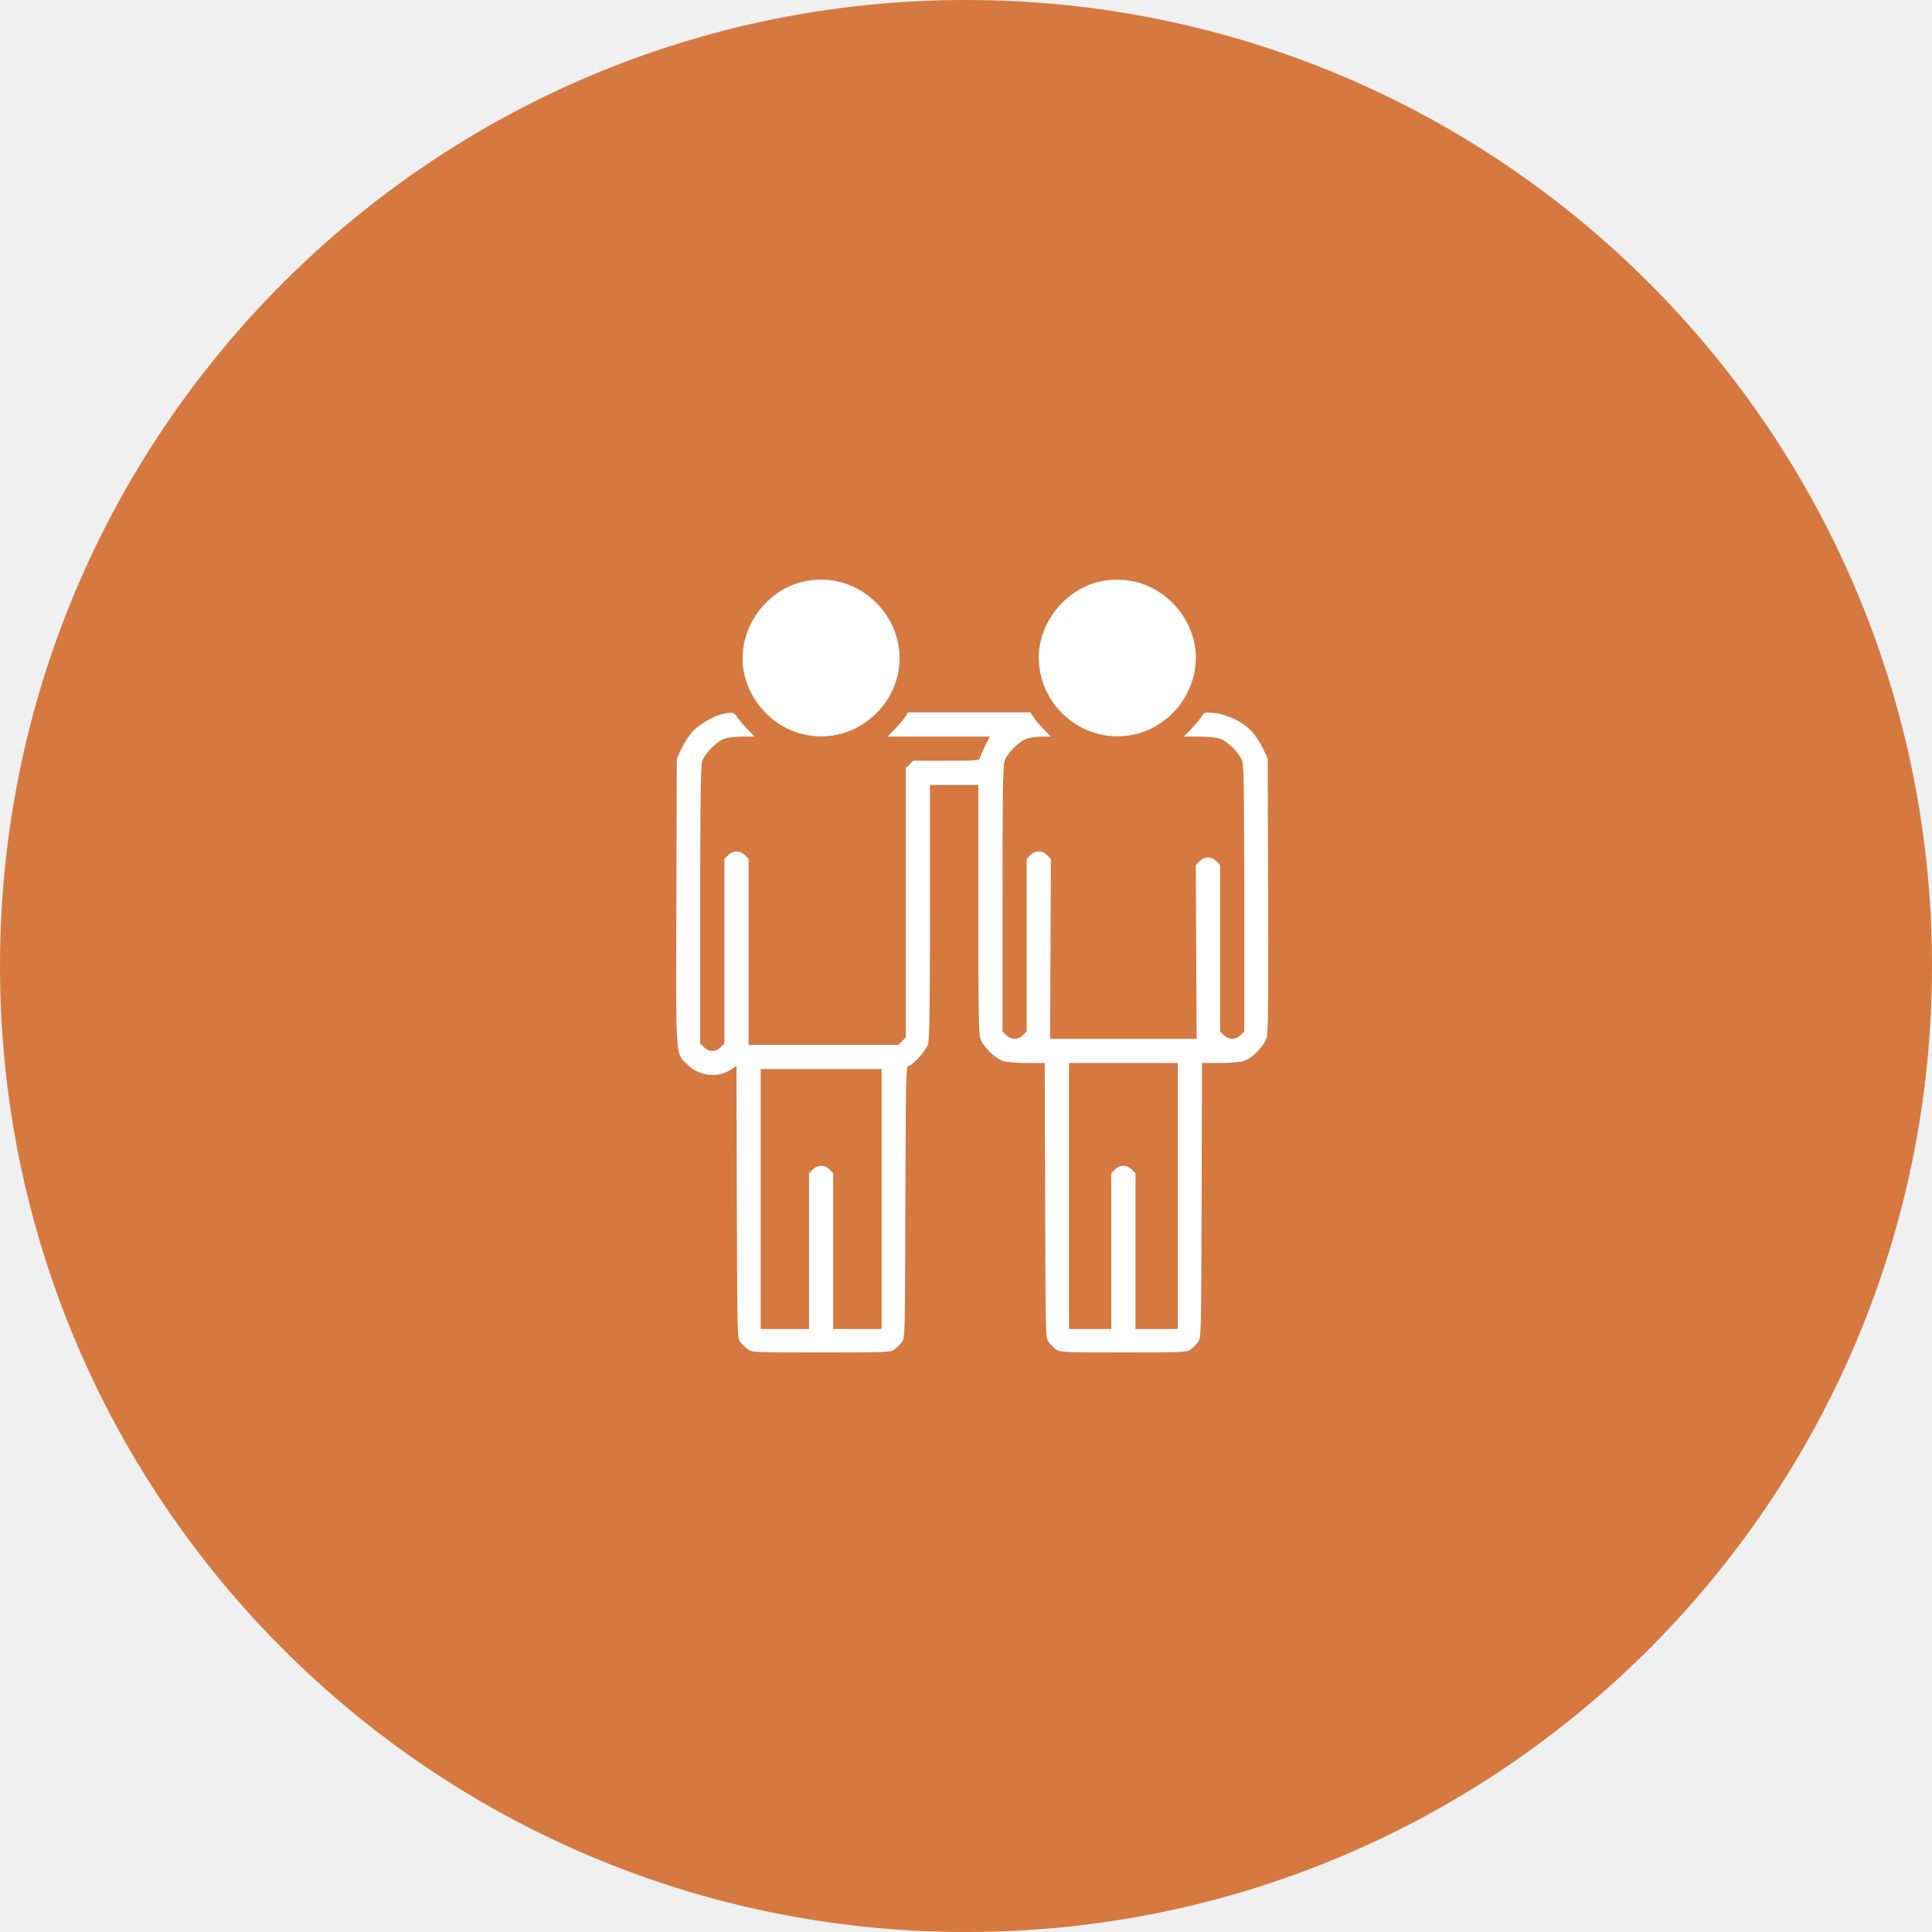
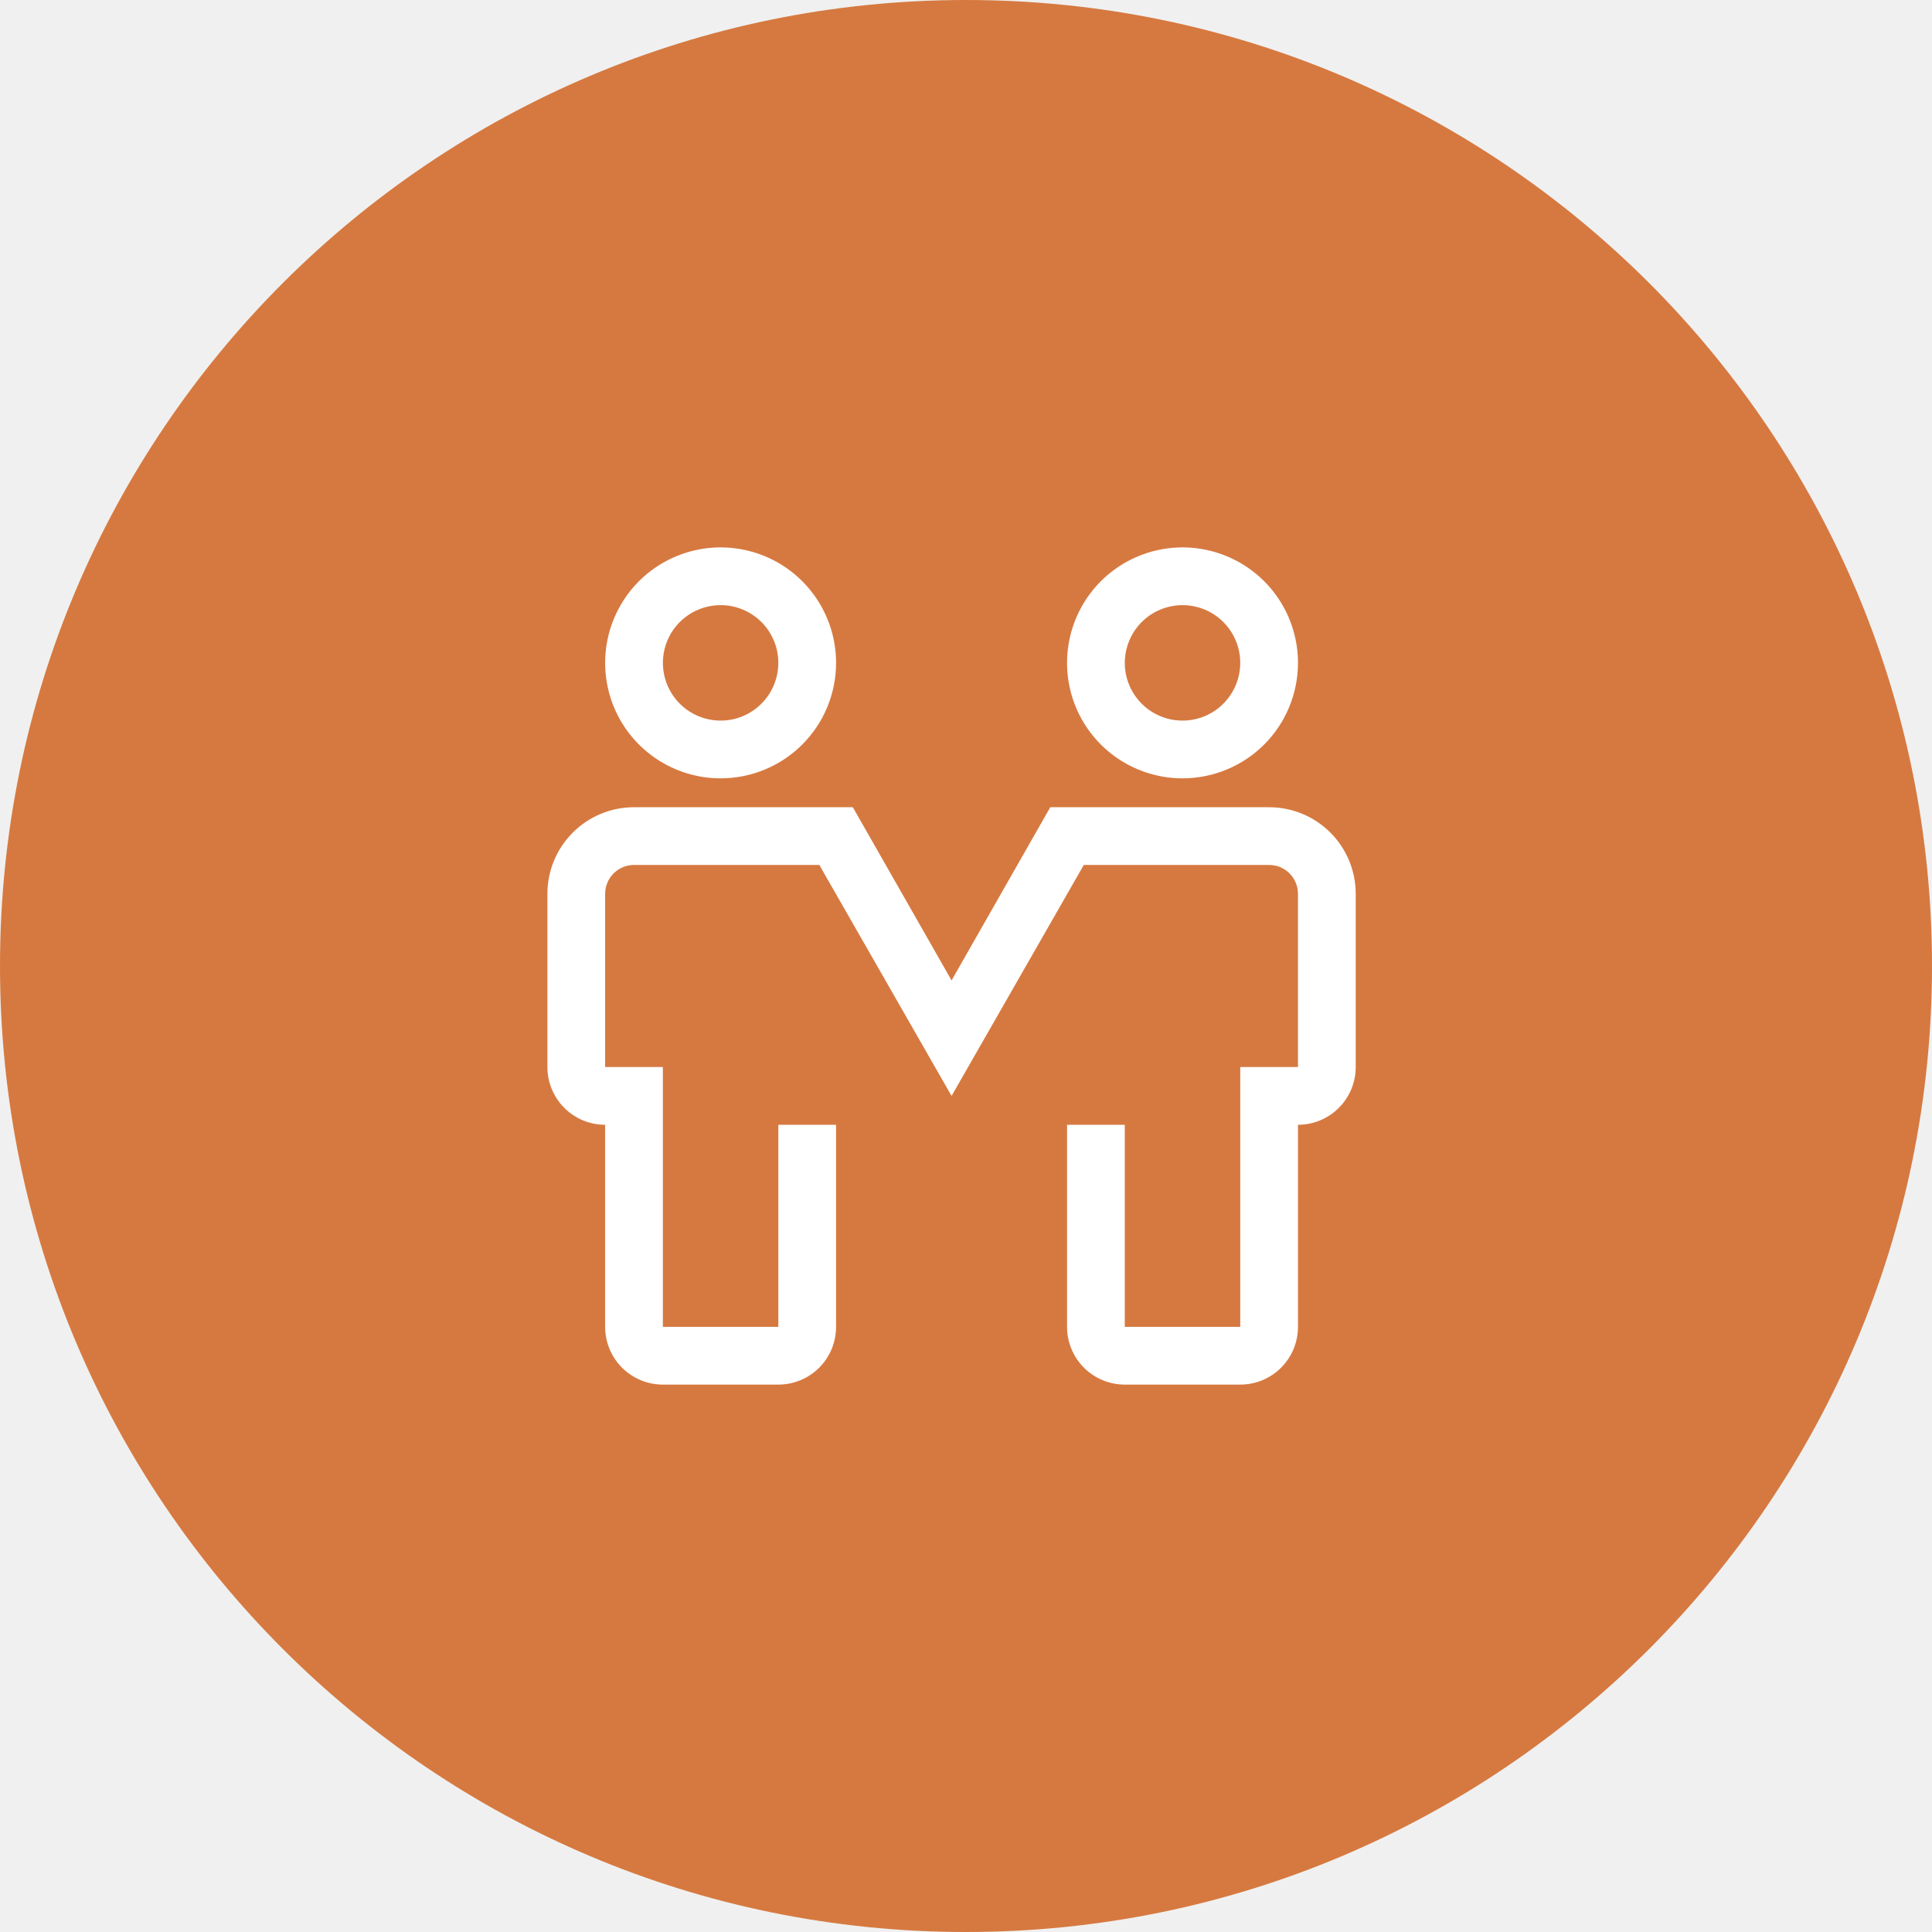
<svg xmlns="http://www.w3.org/2000/svg" width="60" height="60" viewBox="0 0 60 60" fill="none">
  <circle cx="30" cy="30" r="30" fill="#D67940" />
-   <path fill-rule="evenodd" clip-rule="evenodd" d="M24.921 18.069C23.854 18.327 23.058 19.348 23.061 20.453C23.064 21.538 23.875 22.552 24.942 22.803C25.769 22.998 26.602 22.759 27.218 22.149C28.177 21.199 28.176 19.681 27.215 18.721C26.606 18.112 25.749 17.868 24.921 18.069ZM34.119 18.069C33.07 18.323 32.257 19.35 32.26 20.418C32.264 21.989 33.738 23.161 35.258 22.803C36.344 22.547 37.142 21.534 37.139 20.417C37.136 19.332 36.325 18.318 35.258 18.067C34.89 17.98 34.484 17.981 34.119 18.069ZM22.432 22.177C22.141 22.245 21.715 22.496 21.508 22.721C21.402 22.835 21.249 23.07 21.168 23.242L21.019 23.556L21.006 27.987C20.992 32.967 20.974 32.693 21.337 33.049C21.734 33.438 22.305 33.496 22.743 33.191L22.871 33.101L22.884 37.324C22.896 41.507 22.897 41.549 22.993 41.677C23.046 41.748 23.148 41.85 23.219 41.903C23.346 41.998 23.401 42 25.501 42C27.601 42 27.656 41.998 27.782 41.903C27.854 41.85 27.956 41.748 28.009 41.677C28.105 41.549 28.106 41.507 28.118 37.327C28.129 33.552 28.138 33.106 28.203 33.106C28.331 33.106 28.761 32.63 28.823 32.42C28.866 32.276 28.88 31.247 28.88 28.302V24.377H29.631H30.382V28.208C30.382 31.079 30.396 32.088 30.439 32.233C30.515 32.491 30.904 32.879 31.162 32.956C31.268 32.987 31.6 33.013 31.9 33.013H32.445L32.458 37.28C32.47 41.507 32.471 41.548 32.567 41.677C32.62 41.748 32.722 41.85 32.793 41.903C32.919 41.997 32.977 42 34.887 42C36.798 42 36.855 41.997 36.981 41.903C37.052 41.85 37.154 41.748 37.207 41.677C37.303 41.548 37.304 41.507 37.317 37.28L37.329 33.013H37.874C38.174 33.013 38.507 32.987 38.613 32.956C38.885 32.875 39.263 32.489 39.339 32.215C39.383 32.053 39.394 31.026 39.383 27.78L39.369 23.556L39.221 23.242C39.139 23.07 38.983 22.832 38.874 22.714C38.605 22.422 38.106 22.178 37.703 22.142C37.405 22.115 37.396 22.117 37.319 22.248C37.276 22.322 37.133 22.493 37.003 22.629L36.767 22.875H37.218C37.466 22.875 37.756 22.901 37.862 22.932C38.12 23.009 38.508 23.397 38.585 23.655C38.628 23.8 38.642 24.865 38.642 27.94V32.031L38.527 32.147C38.374 32.299 38.158 32.299 38.006 32.147L37.891 32.031V29.446V26.86L37.776 26.745C37.623 26.592 37.408 26.593 37.254 26.747L37.137 26.863L37.15 29.562L37.163 32.262H34.887H32.611L32.624 29.468L32.637 26.675L32.521 26.559C32.367 26.405 32.152 26.404 31.999 26.557L31.884 26.672V29.352V32.031L31.768 32.147C31.616 32.299 31.4 32.299 31.248 32.147L31.133 32.031V27.94C31.133 24.865 31.147 23.8 31.19 23.655C31.266 23.397 31.655 23.009 31.913 22.932C32.019 22.901 32.224 22.875 32.369 22.875H32.632L32.396 22.629C32.266 22.493 32.124 22.325 32.082 22.253L32.004 22.124H30.1H28.196L28.119 22.253C28.076 22.325 27.935 22.493 27.805 22.629L27.568 22.875H29.155H30.741L30.585 23.186C30.499 23.357 30.429 23.526 30.429 23.561C30.429 23.615 30.242 23.626 29.394 23.626H28.36L28.244 23.741L28.129 23.857V28.038V32.219L28.014 32.334L27.899 32.449H25.573H23.248V29.561V26.672L23.133 26.557C23.06 26.485 22.964 26.442 22.873 26.442C22.781 26.442 22.685 26.485 22.613 26.557L22.497 26.672V29.54V32.407L22.382 32.522C22.309 32.595 22.213 32.637 22.122 32.637C22.03 32.637 21.934 32.595 21.862 32.522L21.746 32.407V28.128C21.746 24.905 21.76 23.801 21.803 23.655C21.88 23.397 22.268 23.009 22.526 22.932C22.632 22.901 22.88 22.875 23.077 22.875H23.434L23.197 22.629C23.067 22.493 22.926 22.325 22.883 22.253C22.801 22.116 22.736 22.105 22.432 22.177ZM36.577 37.143V41.273H35.92H35.263V38.853V36.434L35.148 36.319C34.995 36.167 34.779 36.167 34.627 36.319L34.512 36.434V38.853V41.273H33.855H33.198V37.143V33.013H34.887H36.577V37.143ZM27.378 37.236V41.273H26.627H25.876V38.853V36.434L25.761 36.319C25.609 36.167 25.393 36.167 25.241 36.319L25.125 36.434V38.853V41.273H24.375H23.624V37.236V33.2H25.501H27.378V37.236Z" fill="white" />
+   <path d="M22.379 24.172C21.67 24.172 20.977 23.962 20.387 23.568C19.797 23.174 19.337 22.614 19.066 21.959C18.795 21.303 18.724 20.582 18.862 19.887C19 19.191 19.342 18.552 19.843 18.05C20.345 17.549 20.984 17.207 21.68 17.069C22.375 16.93 23.096 17.002 23.752 17.273C24.407 17.544 24.967 18.004 25.361 18.594C25.755 19.184 25.965 19.877 25.965 20.586C25.965 21.537 25.588 22.45 24.915 23.122C24.243 23.795 23.33 24.172 22.379 24.172ZM22.379 18.793C22.025 18.793 21.678 18.898 21.383 19.095C21.088 19.292 20.858 19.572 20.723 19.9C20.587 20.228 20.552 20.588 20.621 20.936C20.69 21.284 20.861 21.603 21.111 21.854C21.362 22.105 21.682 22.276 22.029 22.345C22.377 22.414 22.738 22.378 23.066 22.243C23.393 22.107 23.673 21.877 23.87 21.582C24.067 21.288 24.172 20.941 24.172 20.586C24.172 20.111 23.983 19.655 23.647 19.318C23.311 18.982 22.855 18.793 22.379 18.793Z" fill="white" />
+   <path d="M36.724 24.172C36.015 24.172 35.322 23.962 34.732 23.568C34.142 23.174 33.682 22.614 33.411 21.959C33.139 21.303 33.069 20.582 33.207 19.887C33.345 19.191 33.687 18.552 34.188 18.05C34.69 17.549 35.329 17.207 36.025 17.069C36.72 16.93 37.441 17.002 38.096 17.273C38.752 17.544 39.312 18.004 39.706 18.594C40.1 19.184 40.31 19.877 40.31 20.586C40.31 21.537 39.932 22.45 39.26 23.122C38.587 23.795 37.675 24.172 36.724 24.172ZM36.724 18.793C36.37 18.793 36.023 18.898 35.728 19.095C35.433 19.292 35.203 19.572 35.068 19.9C34.932 20.228 34.896 20.588 34.965 20.936C35.035 21.284 35.206 21.603 35.456 21.854C35.707 22.105 36.026 22.276 36.374 22.345C36.722 22.414 37.083 22.378 37.41 22.243C37.738 22.107 38.018 21.877 38.215 21.582C38.412 21.288 38.517 20.941 38.517 20.586C38.517 20.111 38.328 19.655 37.992 19.318C37.656 18.982 37.2 18.793 36.724 18.793Z" fill="white" />
+   <path d="M38.517 43H34.931C34.456 43 33.999 42.811 33.663 42.475C33.327 42.139 33.138 41.682 33.138 41.207V34.931H34.931V41.207H38.517V33.138H40.31V27.759C40.31 27.521 40.216 27.293 40.048 27.125C39.88 26.956 39.652 26.862 39.414 26.862H33.658L29.552 34.035L25.445 26.862H19.69C19.452 26.862 19.224 26.956 19.056 27.125C18.888 27.293 18.793 27.521 18.793 27.759V33.138H20.586V41.207H24.172V34.931H25.965V41.207C25.965 41.682 25.777 42.139 25.44 42.475C25.104 42.811 24.648 43 24.172 43H20.586C20.111 43 19.655 42.811 19.318 42.475C18.982 42.139 18.793 41.682 18.793 41.207V34.931C18.317 34.931 17.861 34.742 17.525 34.406C17.189 34.07 17 33.614 17 33.138V27.759C17 27.045 17.283 26.361 17.788 25.857C18.292 25.352 18.976 25.069 19.69 25.069H26.485L29.552 30.448L32.618 25.069H39.414C40.127 25.069 40.811 25.352 41.316 25.857C41.82 26.361 42.103 27.045 42.103 27.759V33.138C42.103 33.614 41.914 34.07 41.578 34.406C41.242 34.742 40.786 34.931 40.31 34.931V41.207C40.31 41.682 40.121 42.139 39.785 42.475C39.449 42.811 38.993 43 38.517 43Z" fill="white" />
</svg>
